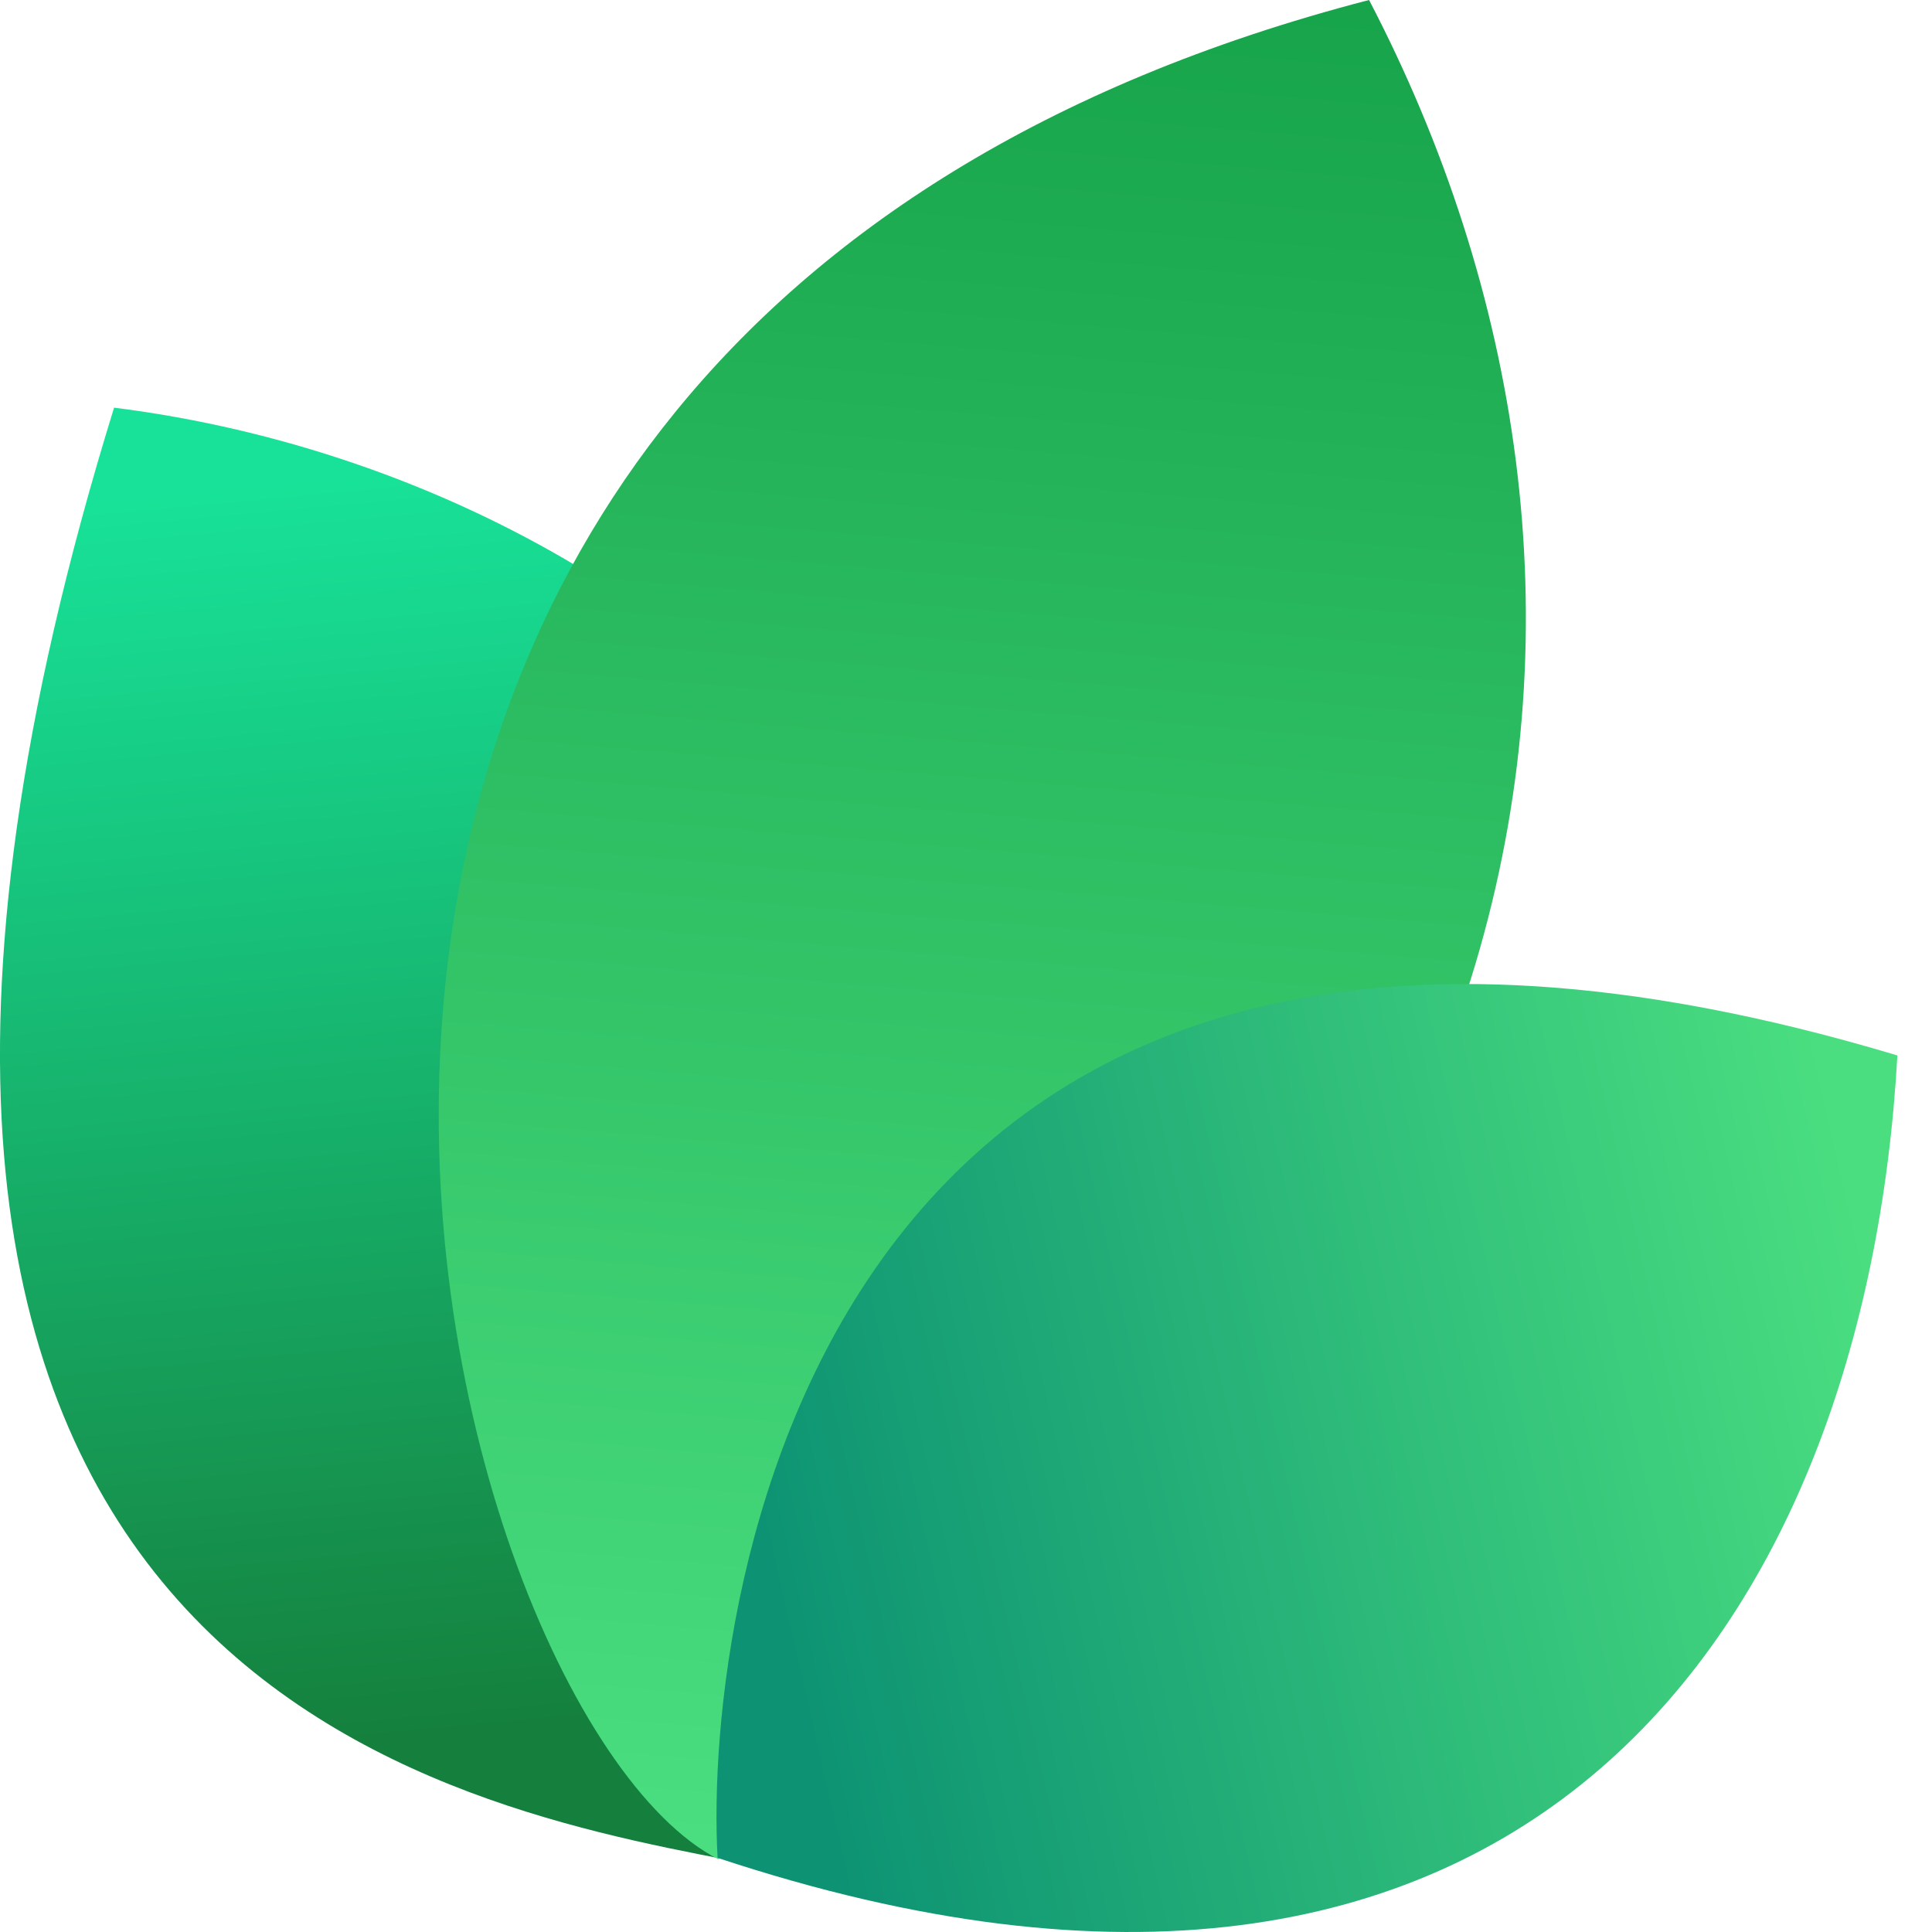
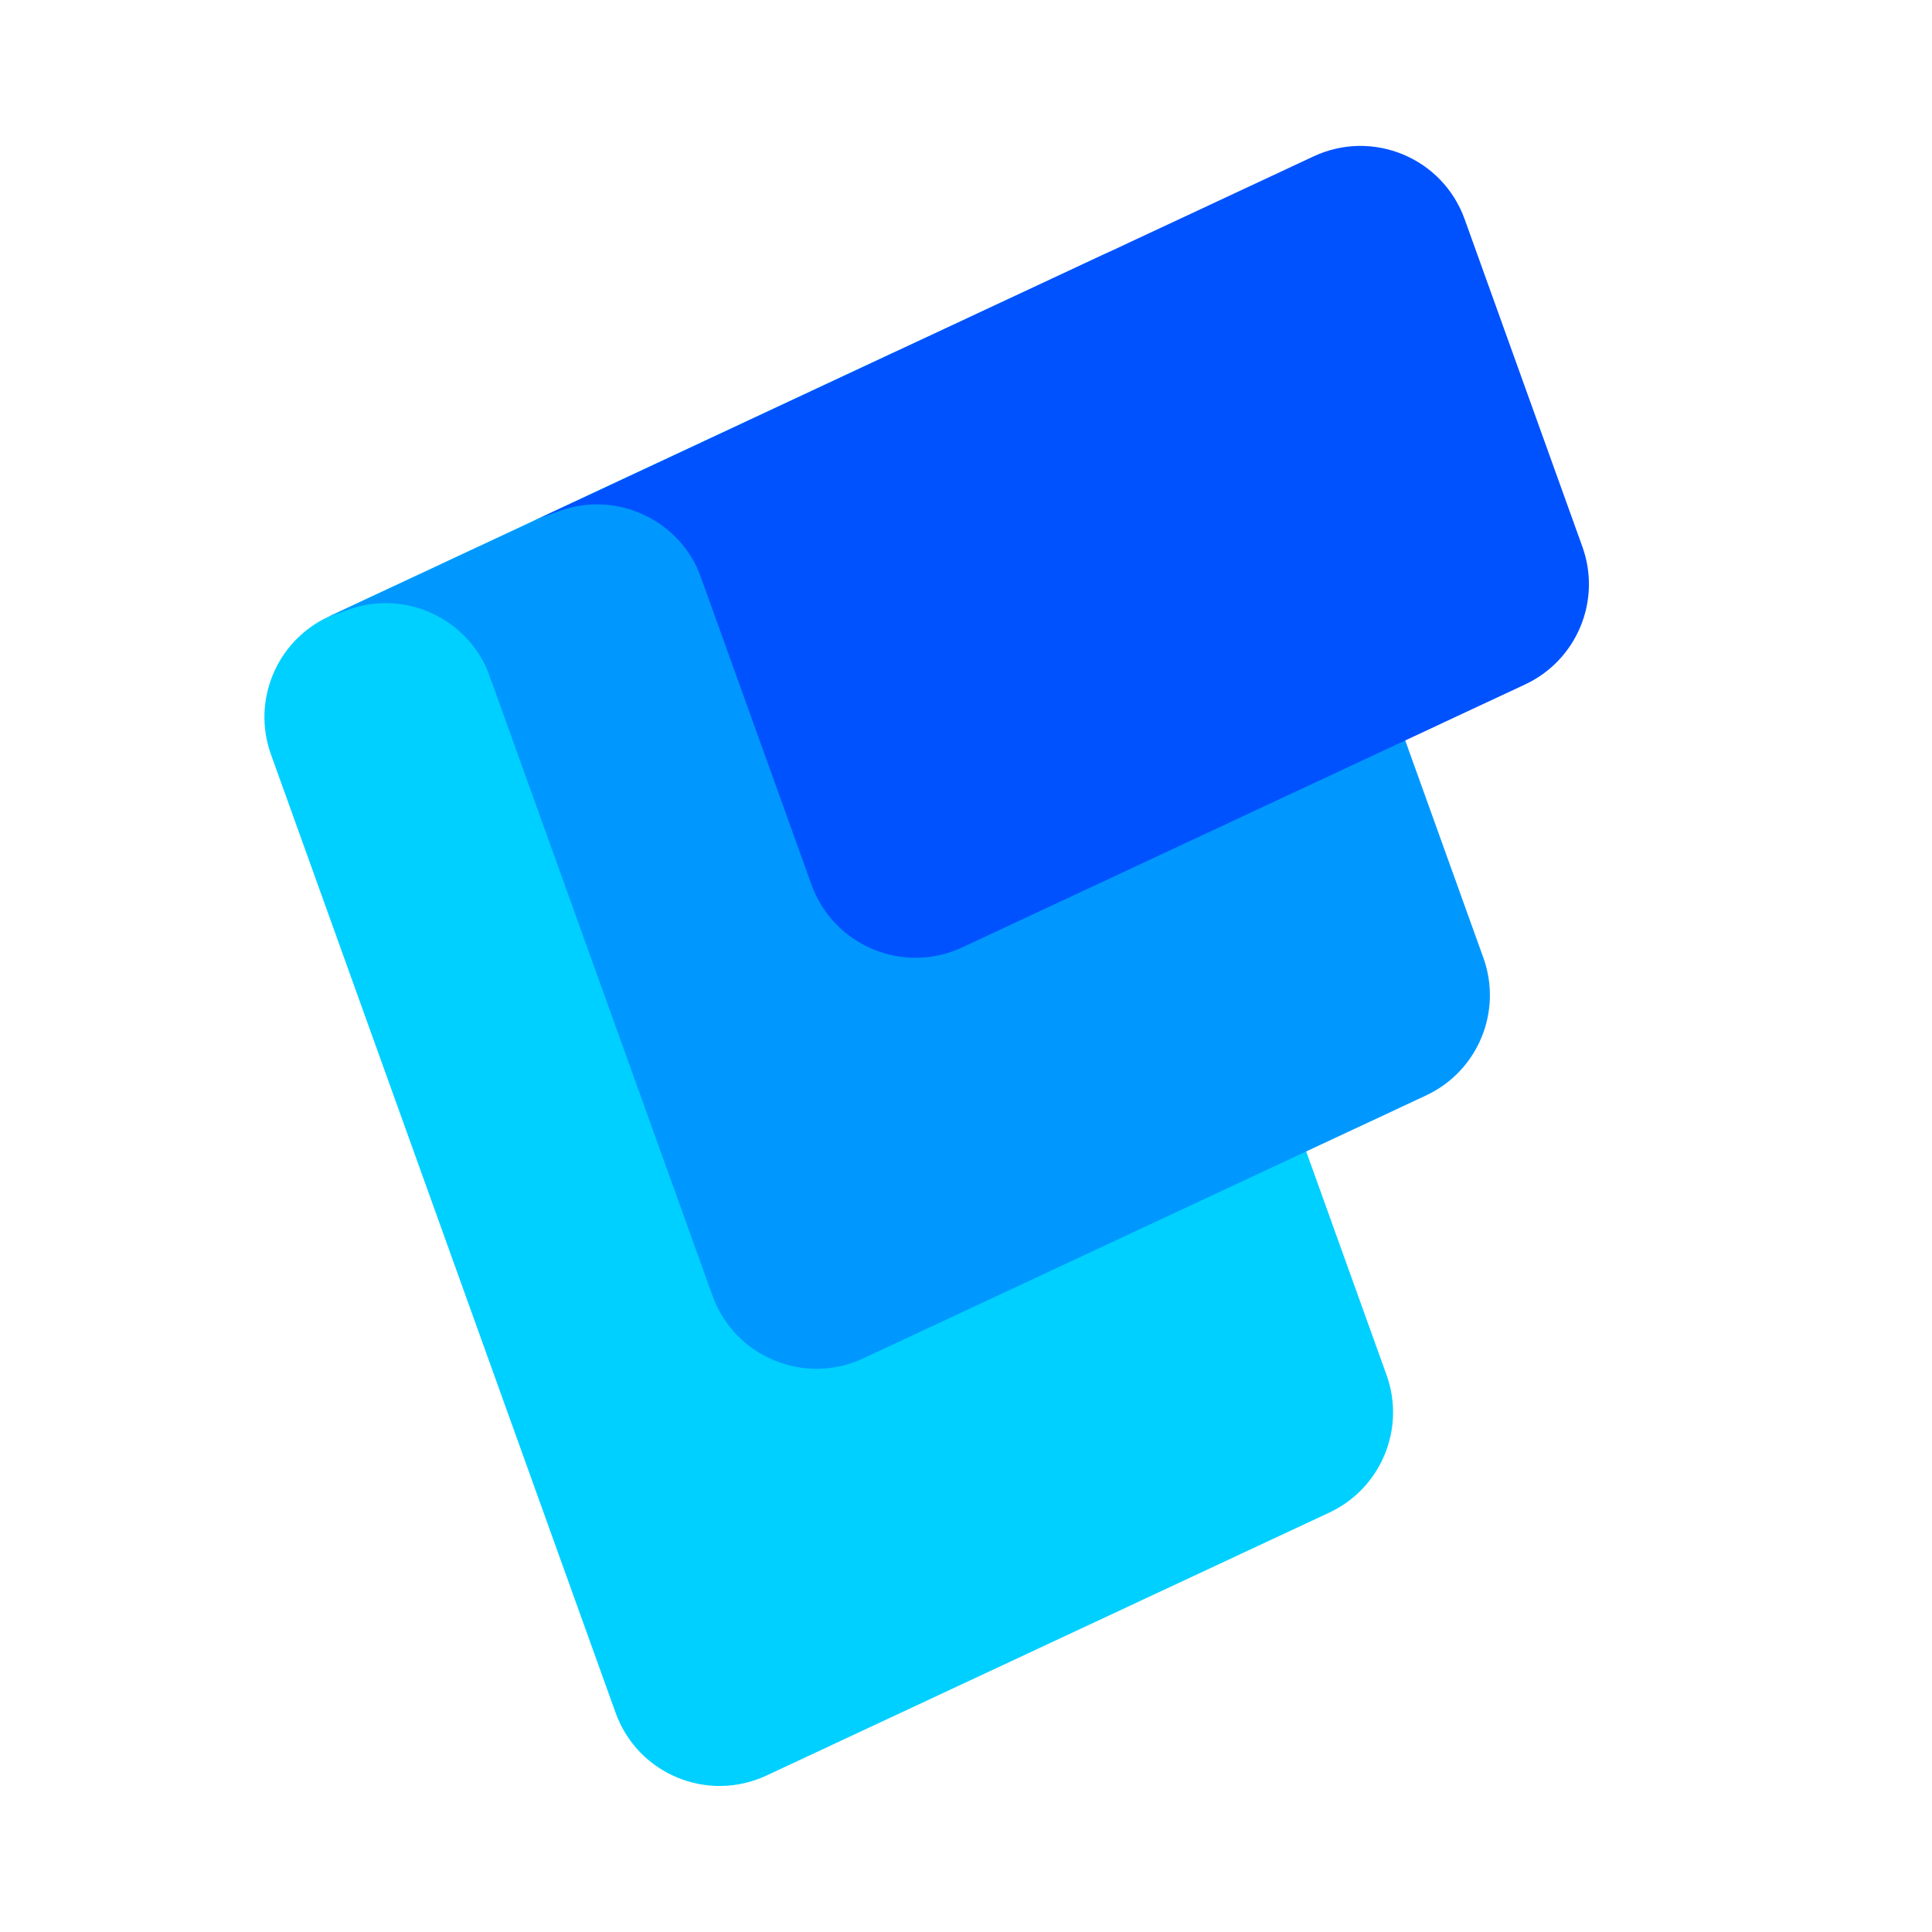
<svg xmlns="http://www.w3.org/2000/svg" width="24" height="24" viewBox="0 0 24 24" fill="none">
-   <path d="M9.061 23.108C5.268 22.377 -3.391 20.627 1.417 5.064C9.634 6.099 16.973 14.064 9.061 23.108Z" fill="url(#paint0_linear_17557_2021)" />
-   <path d="M8.919 23.094C5.276 21.222 0.784 4.209 17.007 0C20.757 7.193 19.621 16.545 8.919 23.094Z" fill="url(#paint1_linear_17557_2021)" />
-   <path d="M8.914 23.079C8.735 19.882 10.159 9.085 23.57 13.111C23.181 20.123 18.984 26.418 8.914 23.079Z" fill="url(#paint2_linear_17557_2021)" />
-   <defs>
-     <linearGradient id="paint0_linear_17557_2021" x1="3.776" y1="5.916" x2="5.232" y2="21.559" gradientUnits="userSpaceOnUse">
-       <stop stop-color="#18E299" />
-       <stop offset="1" stop-color="#15803D" />
-     </linearGradient>
-     <linearGradient id="paint1_linear_17557_2021" x1="12.171" y1="-0.718" x2="10.19" y2="22.983" gradientUnits="userSpaceOnUse">
-       <stop stop-color="#16A34A" />
-       <stop offset="1" stop-color="#4ADE80" />
-     </linearGradient>
-     <linearGradient id="paint2_linear_17557_2021" x1="23.133" y1="15.353" x2="9.338" y2="18.52" gradientUnits="userSpaceOnUse">
-       <stop stop-color="#4ADE80" />
-       <stop offset="1" stop-color="#0D9373" />
-     </linearGradient>
-   </defs>
+   <path d="M16.513 18.79L9.522 22.056C8.789 22.399 7.92 22.038 7.647 21.276L3.366 9.372C3.126 8.704 3.435 7.962 4.078 7.662L11.069 4.395C11.802 4.053 12.67 4.414 12.944 5.175L17.224 17.08C17.464 17.748 17.156 18.489 16.513 18.79Z" fill="#00D0FF" />
+   <path d="M17.715 13.608L10.725 16.874C9.992 17.217 9.123 16.855 8.85 16.094L5.991 8.145C5.751 7.477 6.06 6.736 6.703 6.435L13.694 3.169C14.427 2.826 15.295 3.188 15.569 3.949L18.427 11.898C18.667 12.566 18.359 13.307 17.715 13.608Z" fill="#0098FF" />
+   <path d="M18.946 8.502L11.955 11.768C11.222 12.111 10.353 11.749 10.08 10.988L8.616 6.919C8.376 6.251 8.685 5.509 9.328 5.209L16.319 1.942C17.052 1.6 17.92 1.961 18.194 2.722L19.657 6.792C19.897 7.46 19.589 8.201 18.946 8.502Z" fill="#0052FF" />
+   <path d="M4.078 7.662L4.326 7.574C5.04 7.317 5.828 7.688 6.085 8.402L6.113 8.481L7.213 7.851L6.704 6.436L4.078 7.662H4.078Z" fill="#0098FF" />
+   <path d="M6.703 6.436L6.951 6.347C7.665 6.09 8.453 6.461 8.71 7.175L8.738 7.255L9.838 6.624L9.329 5.209L6.703 6.436H6.703Z" fill="#0052FF" />
</svg>
